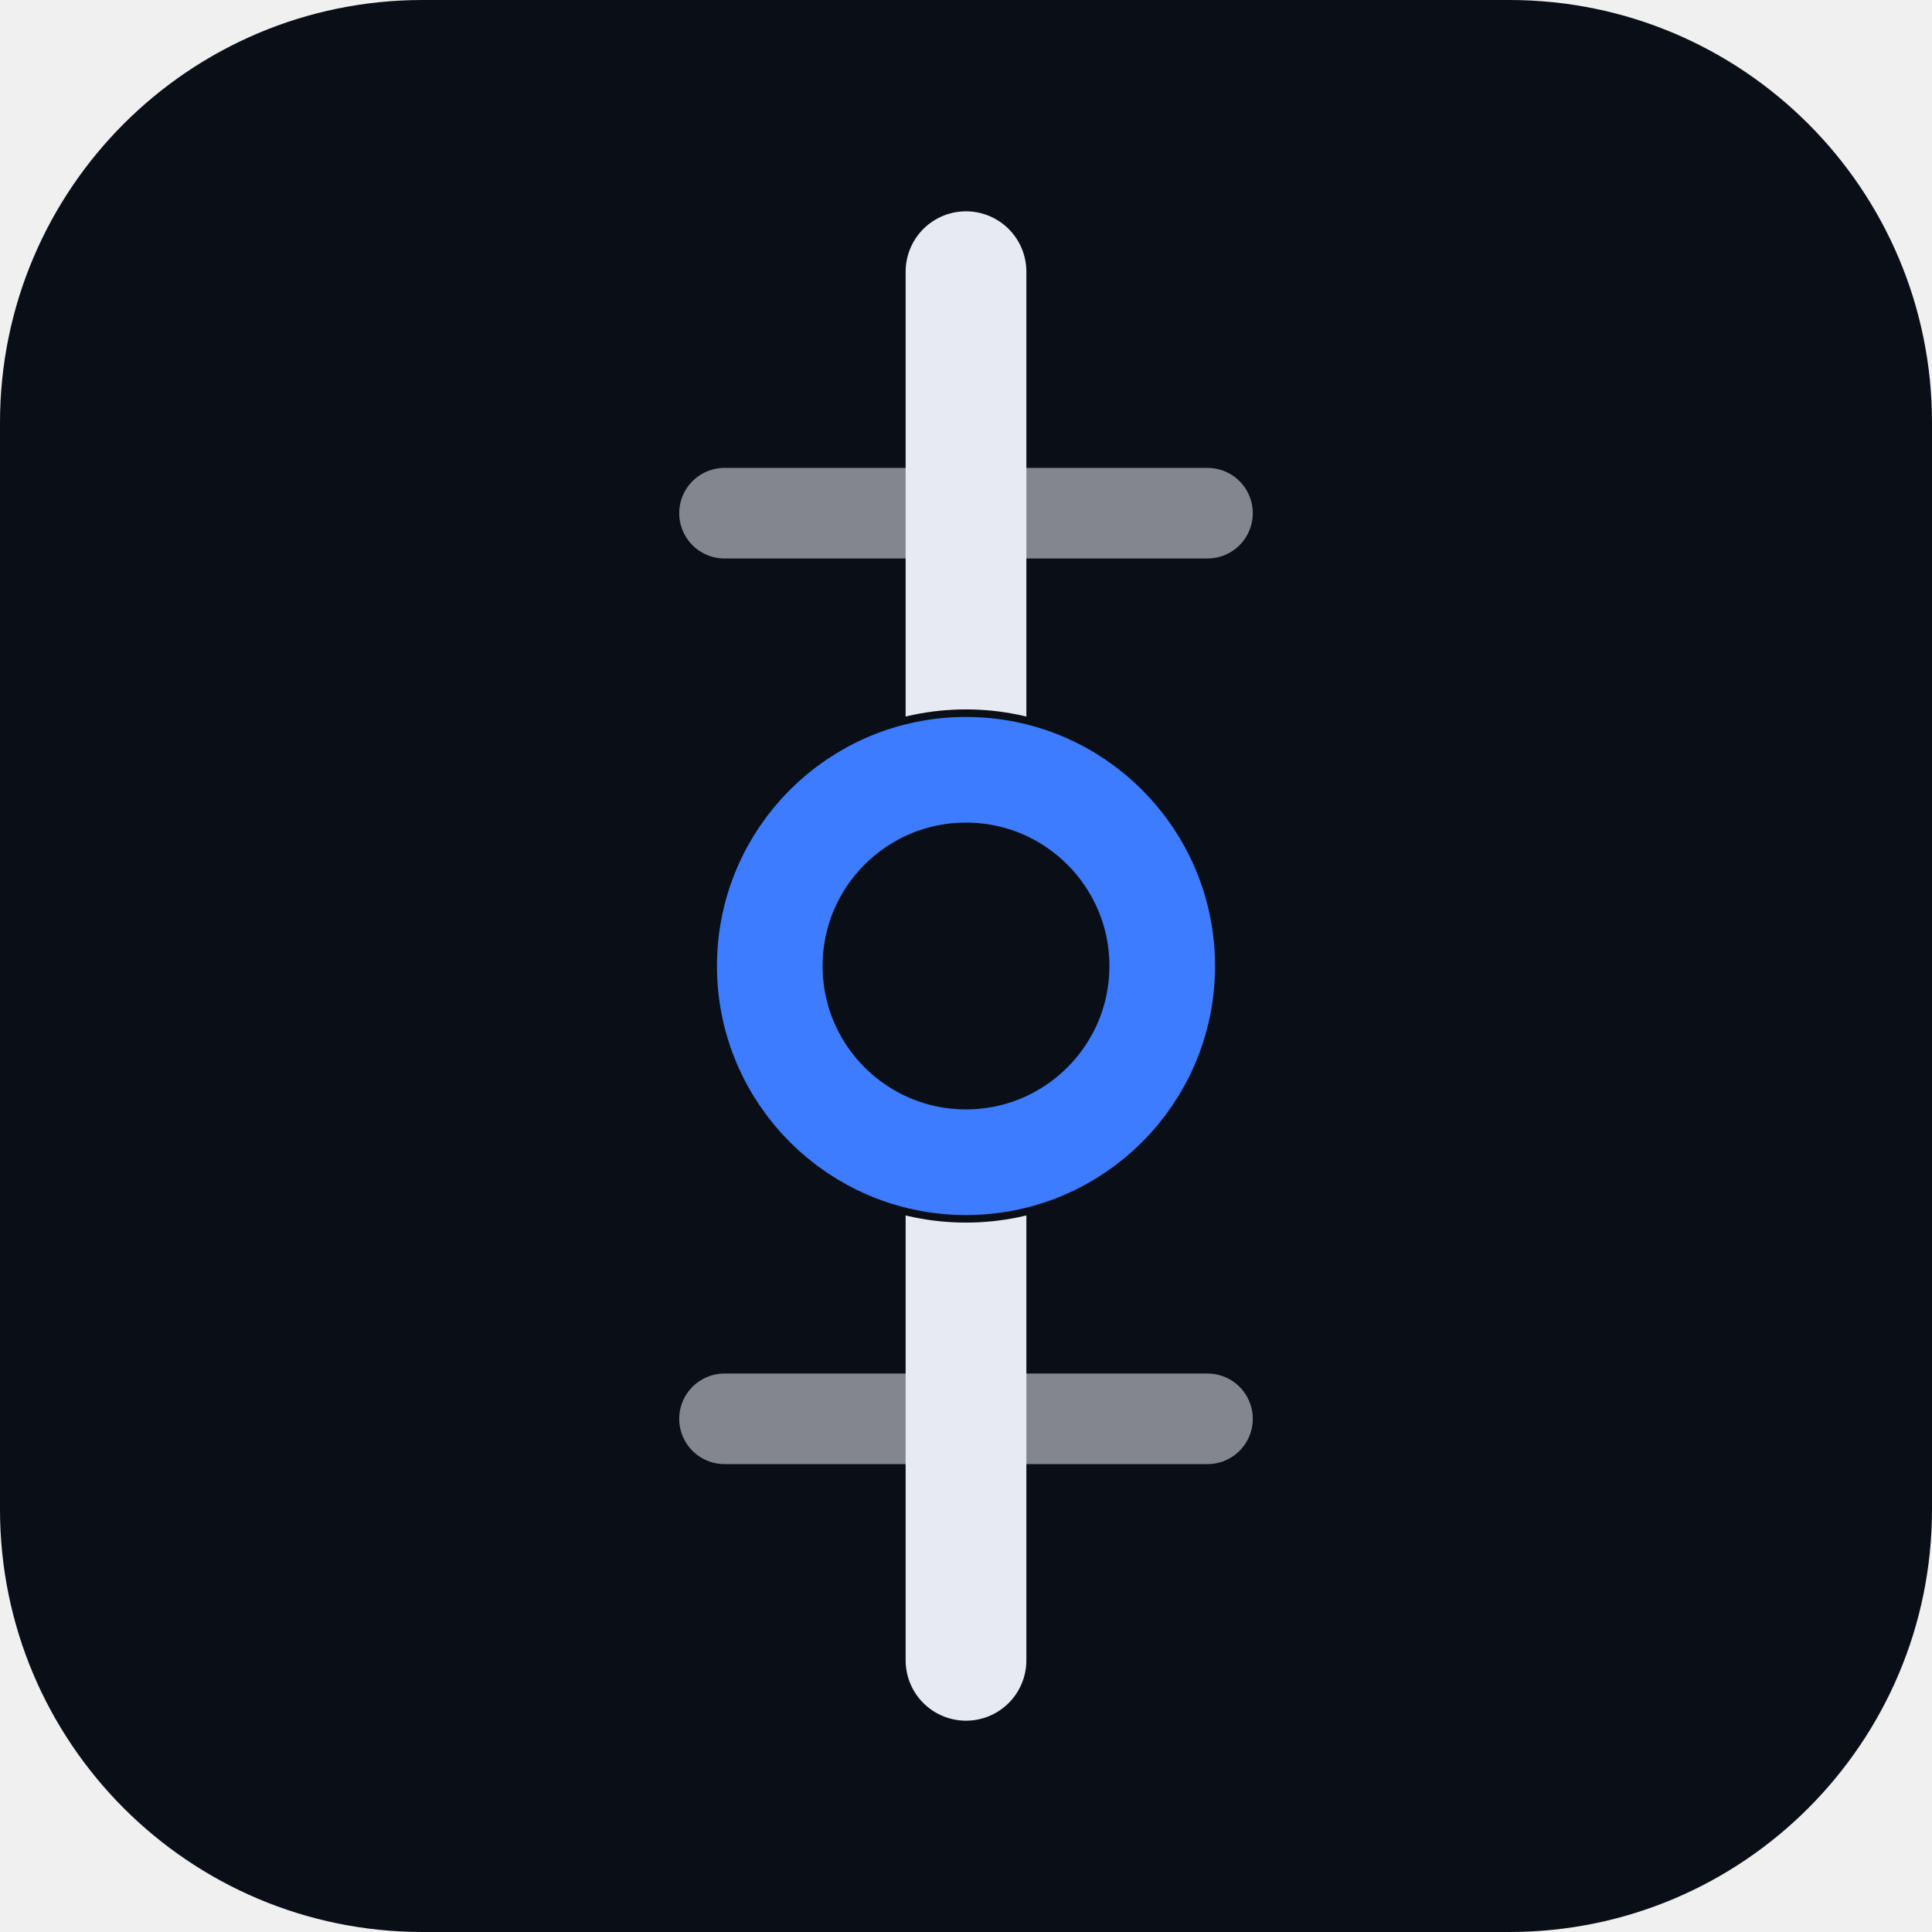
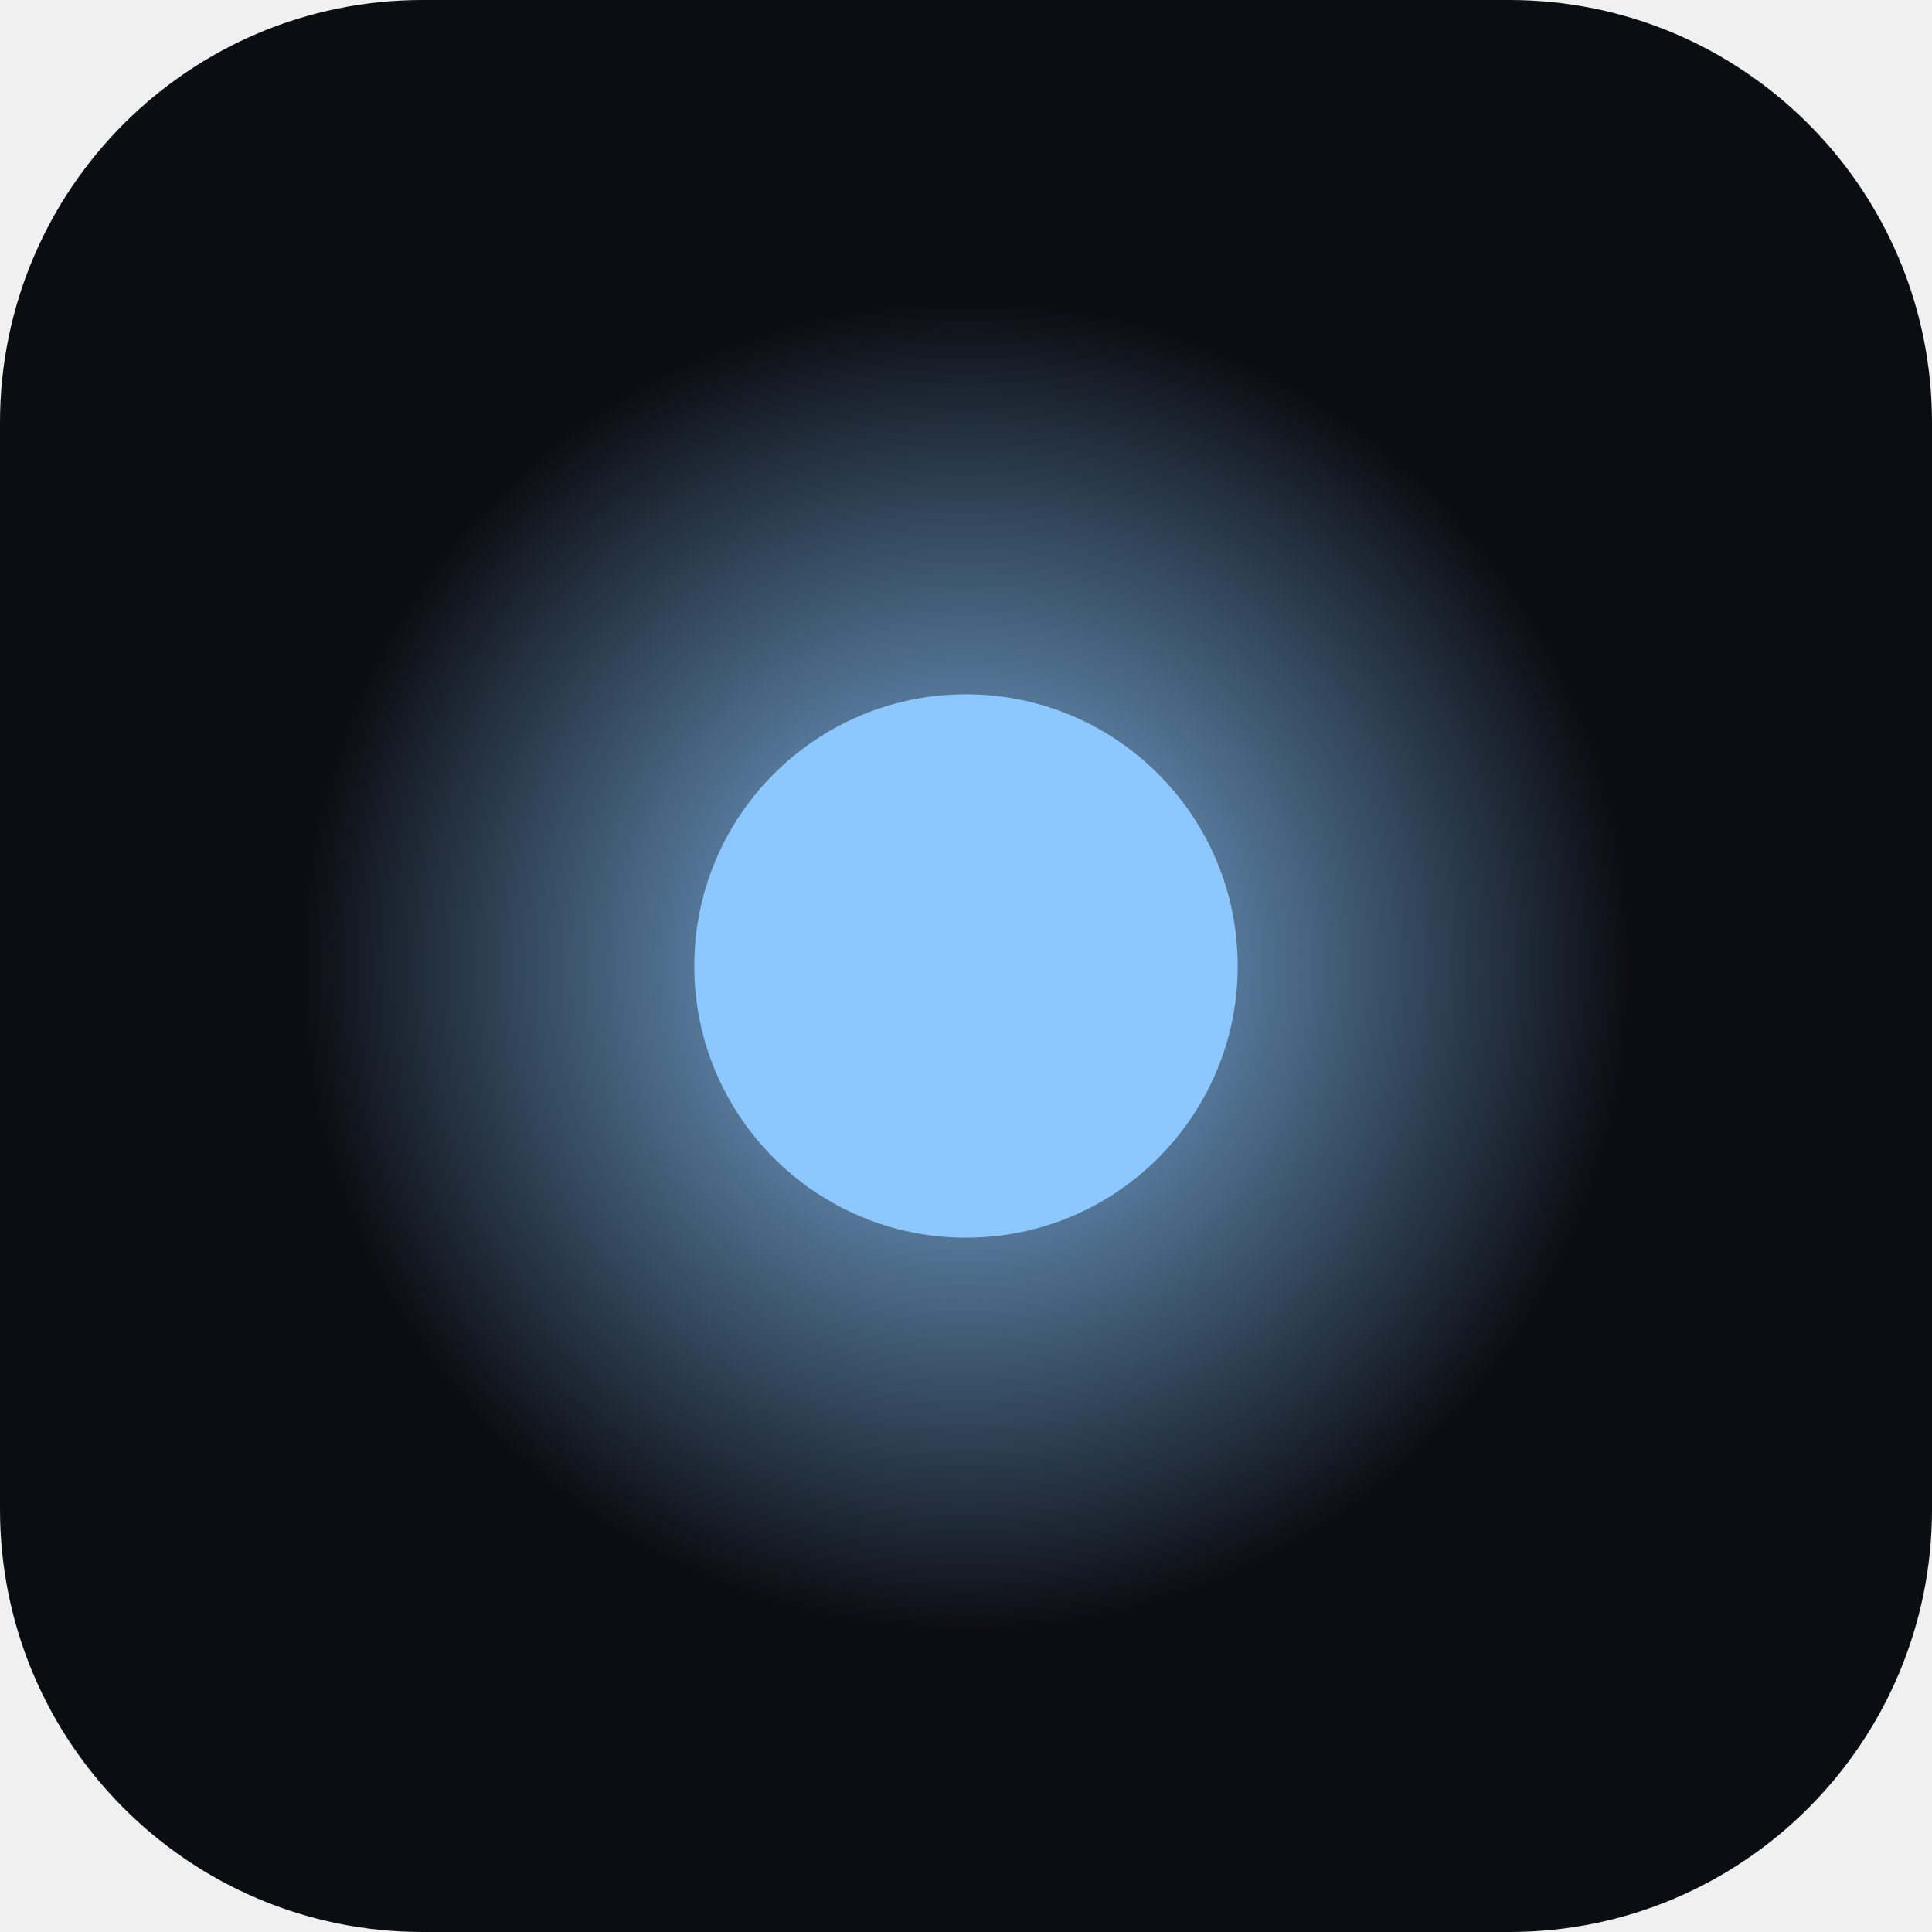
- <svg xmlns="http://www.w3.org/2000/svg" width="64" height="64" viewBox="0 0 64 64">
+ <svg xmlns="http://www.w3.org/2000/svg" viewBox="0 0 64 64">
+   <rect width="64" height="64" rx="14" fill="#0b0d12" />
  <defs>
-     <mask id="n">
-       <rect width="64" height="64" fill="#fff" />
-       <circle cx="32" cy="32" r="8.5" fill="#000" />
-     </mask>
+     <radialGradient id="g" cx="50%" cy="50%" r="50%">
+       <stop offset="0%" stop-color="#8cc8ff" stop-opacity="0.95" />
+       <stop offset="100%" stop-color="#8cc8ff" stop-opacity="0" />
+     </radialGradient>
  </defs>
-   <rect width="64" height="64" rx="14" fill="#0a0e17" />
-   <g mask="url(#n)">
-     <path d="M32 9V55" stroke="#e7eaf2" stroke-width="4" stroke-linecap="round" />
-     <path d="M24 17H40M24 47H40" stroke="#e7eaf2" stroke-width="3" stroke-linecap="round" opacity="0.55" />
-   </g>
-   <circle cx="32" cy="32" r="6.5" fill="none" stroke="#3d7bff" stroke-width="3.5" />
+   <circle cx="32" cy="32" r="22" fill="url(#g)" />
+   <circle cx="32" cy="32" r="9" fill="#8cc8ff" />
</svg>
